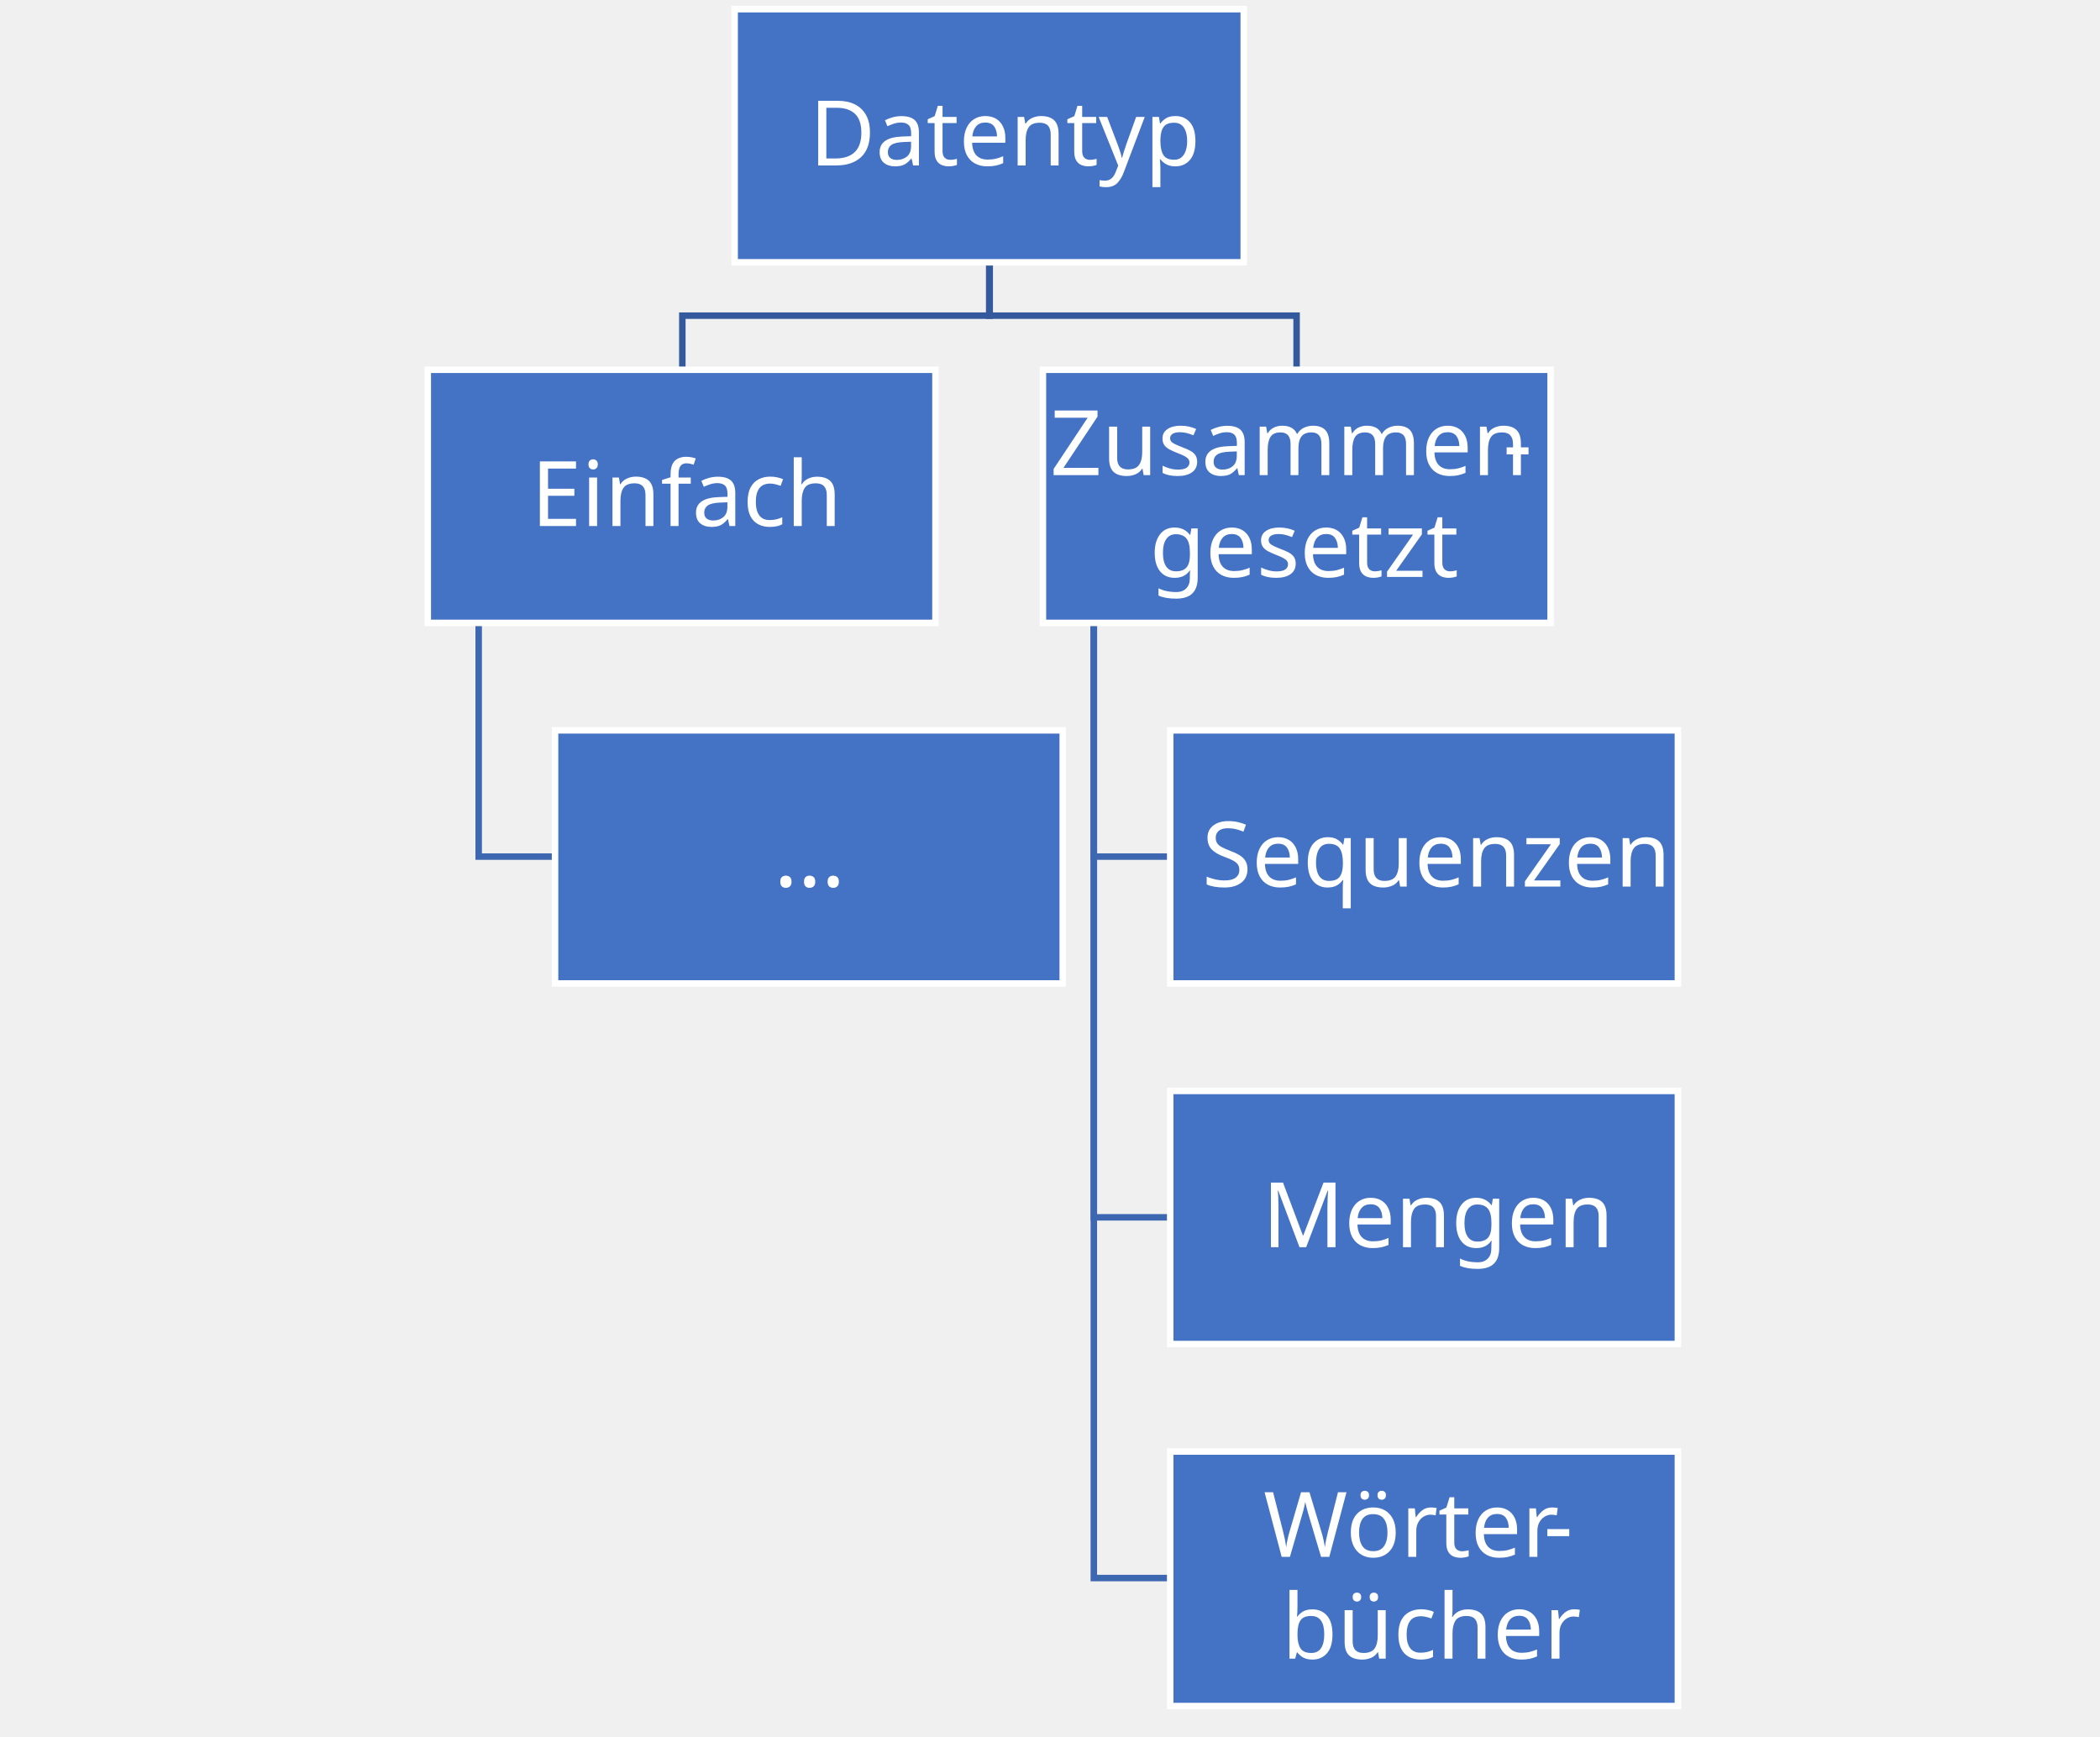
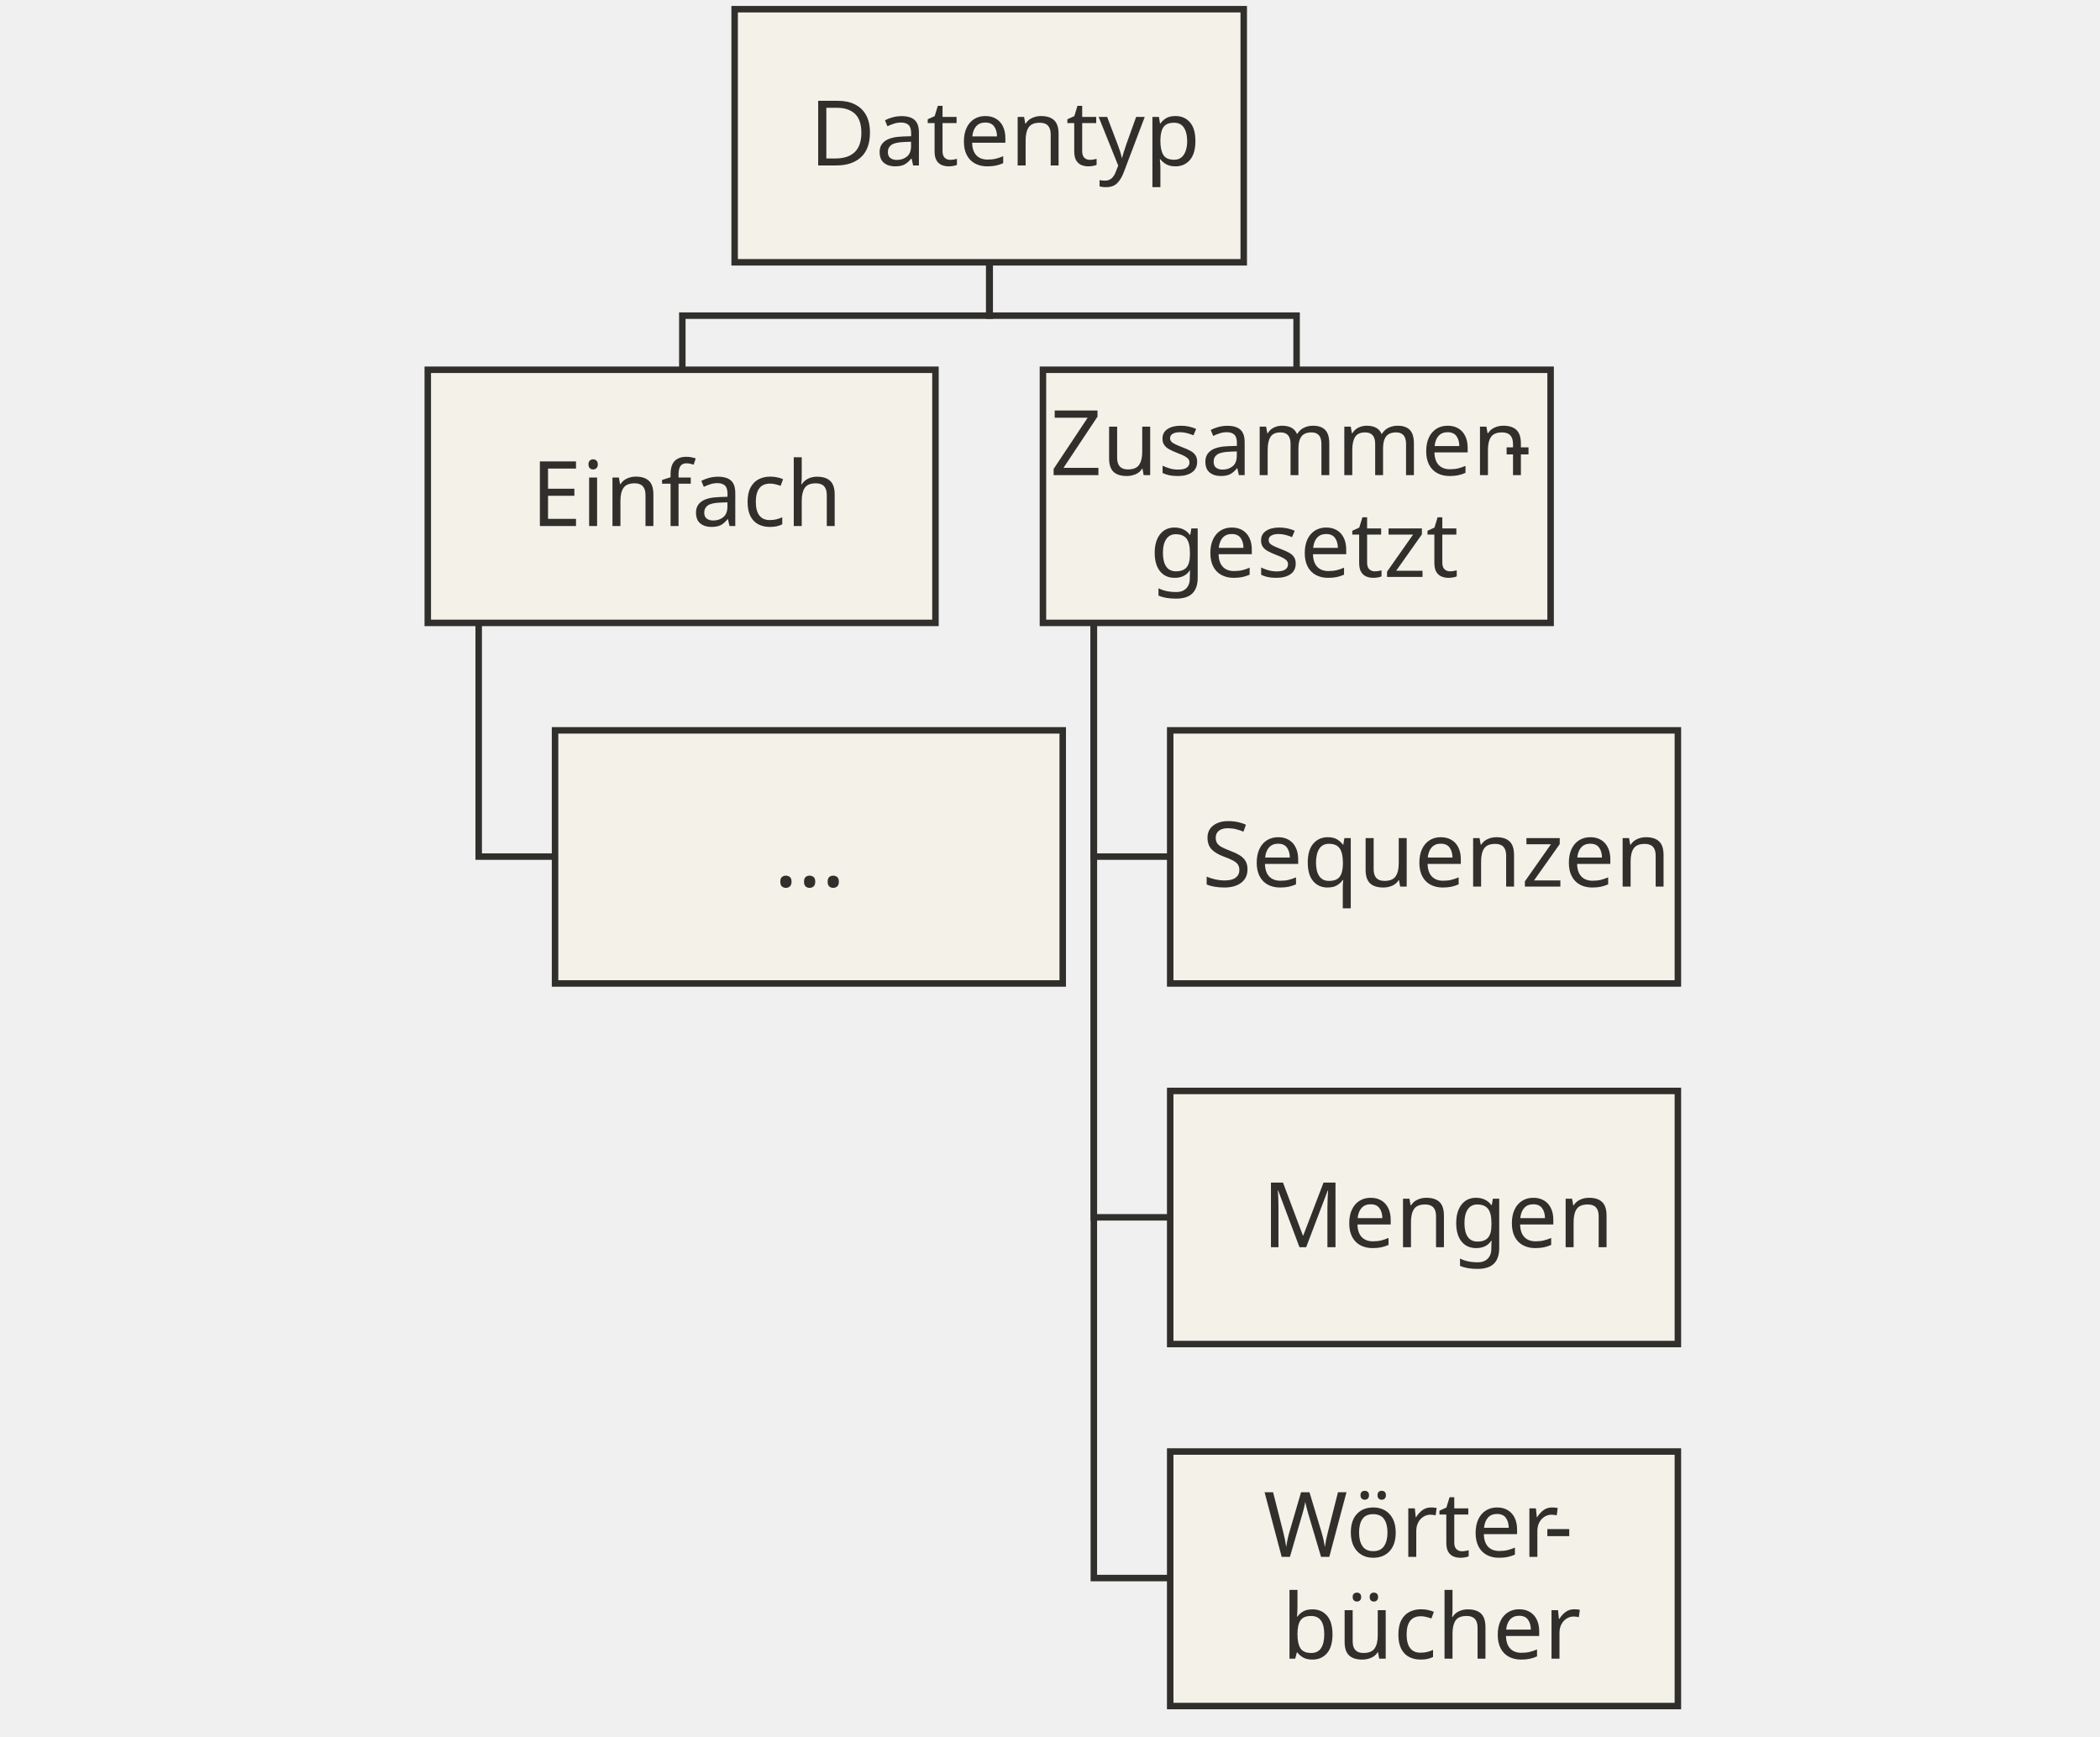
<svg xmlns="http://www.w3.org/2000/svg" width="1485" height="1228" xml:space="preserve" overflow="hidden">
  <g transform="translate(-1677 -151)">
    <g>
-       <path d="M2450.5 591.5 2450.5 1266.98 2504.39 1266.98" stroke="#3D67B1" stroke-width="4.583" stroke-linecap="butt" stroke-linejoin="miter" stroke-miterlimit="8" stroke-opacity="1" fill="none" fill-rule="evenodd" />
-       <path d="M2450.5 591.5 2450.5 1011.88 2504.39 1011.88" stroke="#3D67B1" stroke-width="4.583" stroke-linecap="butt" stroke-linejoin="miter" stroke-miterlimit="8" stroke-opacity="1" fill="none" fill-rule="evenodd" />
-       <path d="M2450.5 591.5 2450.5 756.776 2504.39 756.776" stroke="#3D67B1" stroke-width="4.583" stroke-linecap="butt" stroke-linejoin="miter" stroke-miterlimit="8" stroke-opacity="1" fill="none" fill-rule="evenodd" />
-       <path d="M2376.5 336.5 2376.5 374.226 2593.87 374.226 2593.87 411.952" stroke="#34599C" stroke-width="4.583" stroke-linecap="butt" stroke-linejoin="miter" stroke-miterlimit="8" stroke-opacity="1" fill="none" fill-rule="evenodd" />
-       <path d="M2015.5 591.5 2015.5 756.776 2069.39 756.776" stroke="#3D67B1" stroke-width="4.583" stroke-linecap="butt" stroke-linejoin="miter" stroke-miterlimit="8" stroke-opacity="1" fill="none" fill-rule="evenodd" />
-       <path d="M2376.87 336.5 2376.87 374.226 2159.5 374.226 2159.5 411.952" stroke="#34599C" stroke-width="4.583" stroke-linecap="butt" stroke-linejoin="miter" stroke-miterlimit="8" stroke-opacity="1" fill="none" fill-rule="evenodd" />
-       <rect x="2196.5" y="157.5" width="360" height="179" stroke="#FFFFFF" stroke-width="4.583" stroke-linecap="butt" stroke-linejoin="miter" stroke-miterlimit="8" stroke-opacity="1" fill="#4472C4" fill-opacity="1" />
-       <text fill="#FFFFFF" fill-opacity="1" font-family="DIN Pro Regular,DIN Pro Regular_MSFontService,sans-serif" font-style="normal" font-variant="normal" font-weight="400" font-stretch="normal" font-size="64" text-anchor="start" direction="ltr" writing-mode="lr-tb" unicode-bidi="normal" text-decoration="none" transform="matrix(1 0 0 1 2249.37 268)">Datentyp</text>
-       <rect x="1979.5" y="412.5" width="359" height="179" stroke="#FFFFFF" stroke-width="4.583" stroke-linecap="butt" stroke-linejoin="miter" stroke-miterlimit="8" stroke-opacity="1" fill="#4472C4" fill-opacity="1" />
-       <text fill="#FFFFFF" fill-opacity="1" font-family="DIN Pro Regular,DIN Pro Regular_MSFontService,sans-serif" font-style="normal" font-variant="normal" font-weight="400" font-stretch="normal" font-size="64" text-anchor="start" direction="ltr" writing-mode="lr-tb" unicode-bidi="normal" text-decoration="none" transform="matrix(1 0 0 1 2052.57 523)">Einfach</text>
-       <rect x="2069.5" y="667.5" width="359" height="179" stroke="#FFFFFF" stroke-width="4.583" stroke-linecap="butt" stroke-linejoin="miter" stroke-miterlimit="8" stroke-opacity="1" fill="#4472C4" fill-opacity="1" />
-       <text fill="#FFFFFF" fill-opacity="1" font-family="DIN Pro Regular,DIN Pro Regular_MSFontService,sans-serif" font-style="normal" font-variant="normal" font-weight="400" font-stretch="normal" font-size="64" text-anchor="start" direction="ltr" writing-mode="lr-tb" unicode-bidi="normal" text-decoration="none" transform="matrix(1 0 0 1 2224.18 778)">…</text>
-       <rect x="2414.5" y="412.5" width="359" height="179" stroke="#FFFFFF" stroke-width="4.583" stroke-linecap="butt" stroke-linejoin="miter" stroke-miterlimit="8" stroke-opacity="1" fill="#4472C4" fill-opacity="1" />
-       <text fill="#FFFFFF" fill-opacity="1" font-family="DIN Pro Regular,DIN Pro Regular_MSFontService,sans-serif" font-style="normal" font-variant="normal" font-weight="400" font-stretch="normal" font-size="64" text-anchor="start" direction="ltr" writing-mode="lr-tb" unicode-bidi="normal" text-decoration="none" transform="matrix(1 0 0 1 2419.62 487)">Zusammen</text>
-       <text fill="#FFFFFF" fill-opacity="1" font-family="DIN Pro Regular,DIN Pro Regular_MSFontService,sans-serif" font-style="normal" font-variant="normal" font-weight="400" font-stretch="normal" font-size="64" text-anchor="start" direction="ltr" writing-mode="lr-tb" unicode-bidi="normal" text-decoration="none" transform="matrix(1 0 0 1 2739.83 487)">-</text>
-       <text fill="#FFFFFF" fill-opacity="1" font-family="DIN Pro Regular,DIN Pro Regular_MSFontService,sans-serif" font-style="normal" font-variant="normal" font-weight="400" font-stretch="normal" font-size="64" text-anchor="start" direction="ltr" writing-mode="lr-tb" unicode-bidi="normal" text-decoration="none" transform="matrix(1 0 0 1 2490.02 559)">gesetzt</text>
-       <rect x="2504.5" y="667.5" width="359" height="179" stroke="#FFFFFF" stroke-width="4.583" stroke-linecap="butt" stroke-linejoin="miter" stroke-miterlimit="8" stroke-opacity="1" fill="#4472C4" fill-opacity="1" />
-       <text fill="#FFFFFF" fill-opacity="1" font-family="DIN Pro Regular,DIN Pro Regular_MSFontService,sans-serif" font-style="normal" font-variant="normal" font-weight="400" font-stretch="normal" font-size="64" text-anchor="start" direction="ltr" writing-mode="lr-tb" unicode-bidi="normal" text-decoration="none" transform="matrix(1 0 0 1 2527.03 778)">Sequenzen</text>
-       <rect x="2504.5" y="922.5" width="359" height="179" stroke="#FFFFFF" stroke-width="4.583" stroke-linecap="butt" stroke-linejoin="miter" stroke-miterlimit="8" stroke-opacity="1" fill="#4472C4" fill-opacity="1" />
-       <text fill="#FFFFFF" fill-opacity="1" font-family="DIN Pro Regular,DIN Pro Regular_MSFontService,sans-serif" font-style="normal" font-variant="normal" font-weight="400" font-stretch="normal" font-size="64" text-anchor="start" direction="ltr" writing-mode="lr-tb" unicode-bidi="normal" text-decoration="none" transform="matrix(1 0 0 1 2569.54 1033)">Mengen</text>
-       <rect x="2504.5" y="1177.5" width="359" height="180" stroke="#FFFFFF" stroke-width="4.583" stroke-linecap="butt" stroke-linejoin="miter" stroke-miterlimit="8" stroke-opacity="1" fill="#4472C4" fill-opacity="1" />
-       <text fill="#FFFFFF" fill-opacity="1" font-family="DIN Pro Regular,DIN Pro Regular_MSFontService,sans-serif" font-style="normal" font-variant="normal" font-weight="400" font-stretch="normal" font-size="64" text-anchor="start" direction="ltr" writing-mode="lr-tb" unicode-bidi="normal" text-decoration="none" transform="matrix(1 0 0 1 2570.47 1252)">Wörter</text>
-       <text fill="#FFFFFF" fill-opacity="1" font-family="DIN Pro Regular,DIN Pro Regular_MSFontService,sans-serif" font-style="normal" font-variant="normal" font-weight="400" font-stretch="normal" font-size="64" text-anchor="start" direction="ltr" writing-mode="lr-tb" unicode-bidi="normal" text-decoration="none" transform="matrix(1 0 0 1 2768.63 1252)">-</text>
-       <text fill="#FFFFFF" fill-opacity="1" font-family="DIN Pro Regular,DIN Pro Regular_MSFontService,sans-serif" font-style="normal" font-variant="normal" font-weight="400" font-stretch="normal" font-size="64" text-anchor="start" direction="ltr" writing-mode="lr-tb" unicode-bidi="normal" text-decoration="none" transform="matrix(1 0 0 1 2583.42 1324)">bücher</text>
+       <path d="M2450.5 591.5 2450.5 1266.98 2504.39 1266.98" stroke="var(--ink, #302F2B)" stroke-width="4.583" stroke-linecap="butt" stroke-linejoin="miter" stroke-miterlimit="8" stroke-opacity="1" fill="none" fill-rule="evenodd" />
+       <path d="M2450.5 591.5 2450.5 1011.88 2504.39 1011.88" stroke="var(--ink, #302F2B)" stroke-width="4.583" stroke-linecap="butt" stroke-linejoin="miter" stroke-miterlimit="8" stroke-opacity="1" fill="none" fill-rule="evenodd" />
+       <path d="M2450.5 591.5 2450.5 756.776 2504.39 756.776" stroke="var(--ink, #302F2B)" stroke-width="4.583" stroke-linecap="butt" stroke-linejoin="miter" stroke-miterlimit="8" stroke-opacity="1" fill="none" fill-rule="evenodd" />
+       <path d="M2376.5 336.5 2376.5 374.226 2593.87 374.226 2593.87 411.952" stroke="var(--ink, #302F2B)" stroke-width="4.583" stroke-linecap="butt" stroke-linejoin="miter" stroke-miterlimit="8" stroke-opacity="1" fill="none" fill-rule="evenodd" />
+       <path d="M2015.5 591.5 2015.5 756.776 2069.39 756.776" stroke="var(--ink, #302F2B)" stroke-width="4.583" stroke-linecap="butt" stroke-linejoin="miter" stroke-miterlimit="8" stroke-opacity="1" fill="none" fill-rule="evenodd" />
+       <path d="M2376.87 336.5 2376.87 374.226 2159.5 374.226 2159.5 411.952" stroke="var(--ink, #302F2B)" stroke-width="4.583" stroke-linecap="butt" stroke-linejoin="miter" stroke-miterlimit="8" stroke-opacity="1" fill="none" fill-rule="evenodd" />
+       <rect x="2196.5" y="157.5" width="360" height="179" stroke="var(--ink, #302F2B)" stroke-width="4.583" stroke-linecap="butt" stroke-linejoin="miter" stroke-miterlimit="8" stroke-opacity="1" fill="var(--bone, #F3F1E8)" fill-opacity="1" />
+       <text fill="var(--ink, #302F2B)" fill-opacity="1" font-family="DIN Pro Regular,DIN Pro Regular_MSFontService,sans-serif" font-style="normal" font-variant="normal" font-weight="400" font-stretch="normal" font-size="64" text-anchor="start" direction="ltr" writing-mode="lr-tb" unicode-bidi="normal" text-decoration="none" transform="matrix(1 0 0 1 2249.37 268)">Datentyp</text>
+       <rect x="1979.5" y="412.5" width="359" height="179" stroke="var(--ink, #302F2B)" stroke-width="4.583" stroke-linecap="butt" stroke-linejoin="miter" stroke-miterlimit="8" stroke-opacity="1" fill="var(--bone, #F3F1E8)" fill-opacity="1" />
+       <text fill="var(--ink, #302F2B)" fill-opacity="1" font-family="DIN Pro Regular,DIN Pro Regular_MSFontService,sans-serif" font-style="normal" font-variant="normal" font-weight="400" font-stretch="normal" font-size="64" text-anchor="start" direction="ltr" writing-mode="lr-tb" unicode-bidi="normal" text-decoration="none" transform="matrix(1 0 0 1 2052.57 523)">Einfach</text>
+       <rect x="2069.5" y="667.5" width="359" height="179" stroke="var(--ink, #302F2B)" stroke-width="4.583" stroke-linecap="butt" stroke-linejoin="miter" stroke-miterlimit="8" stroke-opacity="1" fill="var(--bone, #F3F1E8)" fill-opacity="1" />
+       <text fill="var(--ink, #302F2B)" fill-opacity="1" font-family="DIN Pro Regular,DIN Pro Regular_MSFontService,sans-serif" font-style="normal" font-variant="normal" font-weight="400" font-stretch="normal" font-size="64" text-anchor="start" direction="ltr" writing-mode="lr-tb" unicode-bidi="normal" text-decoration="none" transform="matrix(1 0 0 1 2224.18 778)">…</text>
+       <rect x="2414.5" y="412.5" width="359" height="179" stroke="var(--ink, #302F2B)" stroke-width="4.583" stroke-linecap="butt" stroke-linejoin="miter" stroke-miterlimit="8" stroke-opacity="1" fill="var(--bone, #F3F1E8)" fill-opacity="1" />
+       <text fill="var(--ink, #302F2B)" fill-opacity="1" font-family="DIN Pro Regular,DIN Pro Regular_MSFontService,sans-serif" font-style="normal" font-variant="normal" font-weight="400" font-stretch="normal" font-size="64" text-anchor="start" direction="ltr" writing-mode="lr-tb" unicode-bidi="normal" text-decoration="none" transform="matrix(1 0 0 1 2419.62 487)">Zusammen</text>
+       <text fill="var(--ink, #302F2B)" fill-opacity="1" font-family="DIN Pro Regular,DIN Pro Regular_MSFontService,sans-serif" font-style="normal" font-variant="normal" font-weight="400" font-stretch="normal" font-size="64" text-anchor="start" direction="ltr" writing-mode="lr-tb" unicode-bidi="normal" text-decoration="none" transform="matrix(1 0 0 1 2739.83 487)">-</text>
+       <text fill="var(--ink, #302F2B)" fill-opacity="1" font-family="DIN Pro Regular,DIN Pro Regular_MSFontService,sans-serif" font-style="normal" font-variant="normal" font-weight="400" font-stretch="normal" font-size="64" text-anchor="start" direction="ltr" writing-mode="lr-tb" unicode-bidi="normal" text-decoration="none" transform="matrix(1 0 0 1 2490.02 559)">gesetzt</text>
+       <rect x="2504.5" y="667.5" width="359" height="179" stroke="var(--ink, #302F2B)" stroke-width="4.583" stroke-linecap="butt" stroke-linejoin="miter" stroke-miterlimit="8" stroke-opacity="1" fill="var(--bone, #F3F1E8)" fill-opacity="1" />
+       <text fill="var(--ink, #302F2B)" fill-opacity="1" font-family="DIN Pro Regular,DIN Pro Regular_MSFontService,sans-serif" font-style="normal" font-variant="normal" font-weight="400" font-stretch="normal" font-size="64" text-anchor="start" direction="ltr" writing-mode="lr-tb" unicode-bidi="normal" text-decoration="none" transform="matrix(1 0 0 1 2527.03 778)">Sequenzen</text>
+       <rect x="2504.5" y="922.5" width="359" height="179" stroke="var(--ink, #302F2B)" stroke-width="4.583" stroke-linecap="butt" stroke-linejoin="miter" stroke-miterlimit="8" stroke-opacity="1" fill="var(--bone, #F3F1E8)" fill-opacity="1" />
+       <text fill="var(--ink, #302F2B)" fill-opacity="1" font-family="DIN Pro Regular,DIN Pro Regular_MSFontService,sans-serif" font-style="normal" font-variant="normal" font-weight="400" font-stretch="normal" font-size="64" text-anchor="start" direction="ltr" writing-mode="lr-tb" unicode-bidi="normal" text-decoration="none" transform="matrix(1 0 0 1 2569.54 1033)">Mengen</text>
+       <rect x="2504.5" y="1177.5" width="359" height="180" stroke="var(--ink, #302F2B)" stroke-width="4.583" stroke-linecap="butt" stroke-linejoin="miter" stroke-miterlimit="8" stroke-opacity="1" fill="var(--bone, #F3F1E8)" fill-opacity="1" />
+       <text fill="var(--ink, #302F2B)" fill-opacity="1" font-family="DIN Pro Regular,DIN Pro Regular_MSFontService,sans-serif" font-style="normal" font-variant="normal" font-weight="400" font-stretch="normal" font-size="64" text-anchor="start" direction="ltr" writing-mode="lr-tb" unicode-bidi="normal" text-decoration="none" transform="matrix(1 0 0 1 2570.47 1252)">Wörter</text>
+       <text fill="var(--ink, #302F2B)" fill-opacity="1" font-family="DIN Pro Regular,DIN Pro Regular_MSFontService,sans-serif" font-style="normal" font-variant="normal" font-weight="400" font-stretch="normal" font-size="64" text-anchor="start" direction="ltr" writing-mode="lr-tb" unicode-bidi="normal" text-decoration="none" transform="matrix(1 0 0 1 2768.63 1252)">-</text>
+       <text fill="var(--ink, #302F2B)" fill-opacity="1" font-family="DIN Pro Regular,DIN Pro Regular_MSFontService,sans-serif" font-style="normal" font-variant="normal" font-weight="400" font-stretch="normal" font-size="64" text-anchor="start" direction="ltr" writing-mode="lr-tb" unicode-bidi="normal" text-decoration="none" transform="matrix(1 0 0 1 2583.42 1324)">bücher</text>
    </g>
  </g>
</svg>
